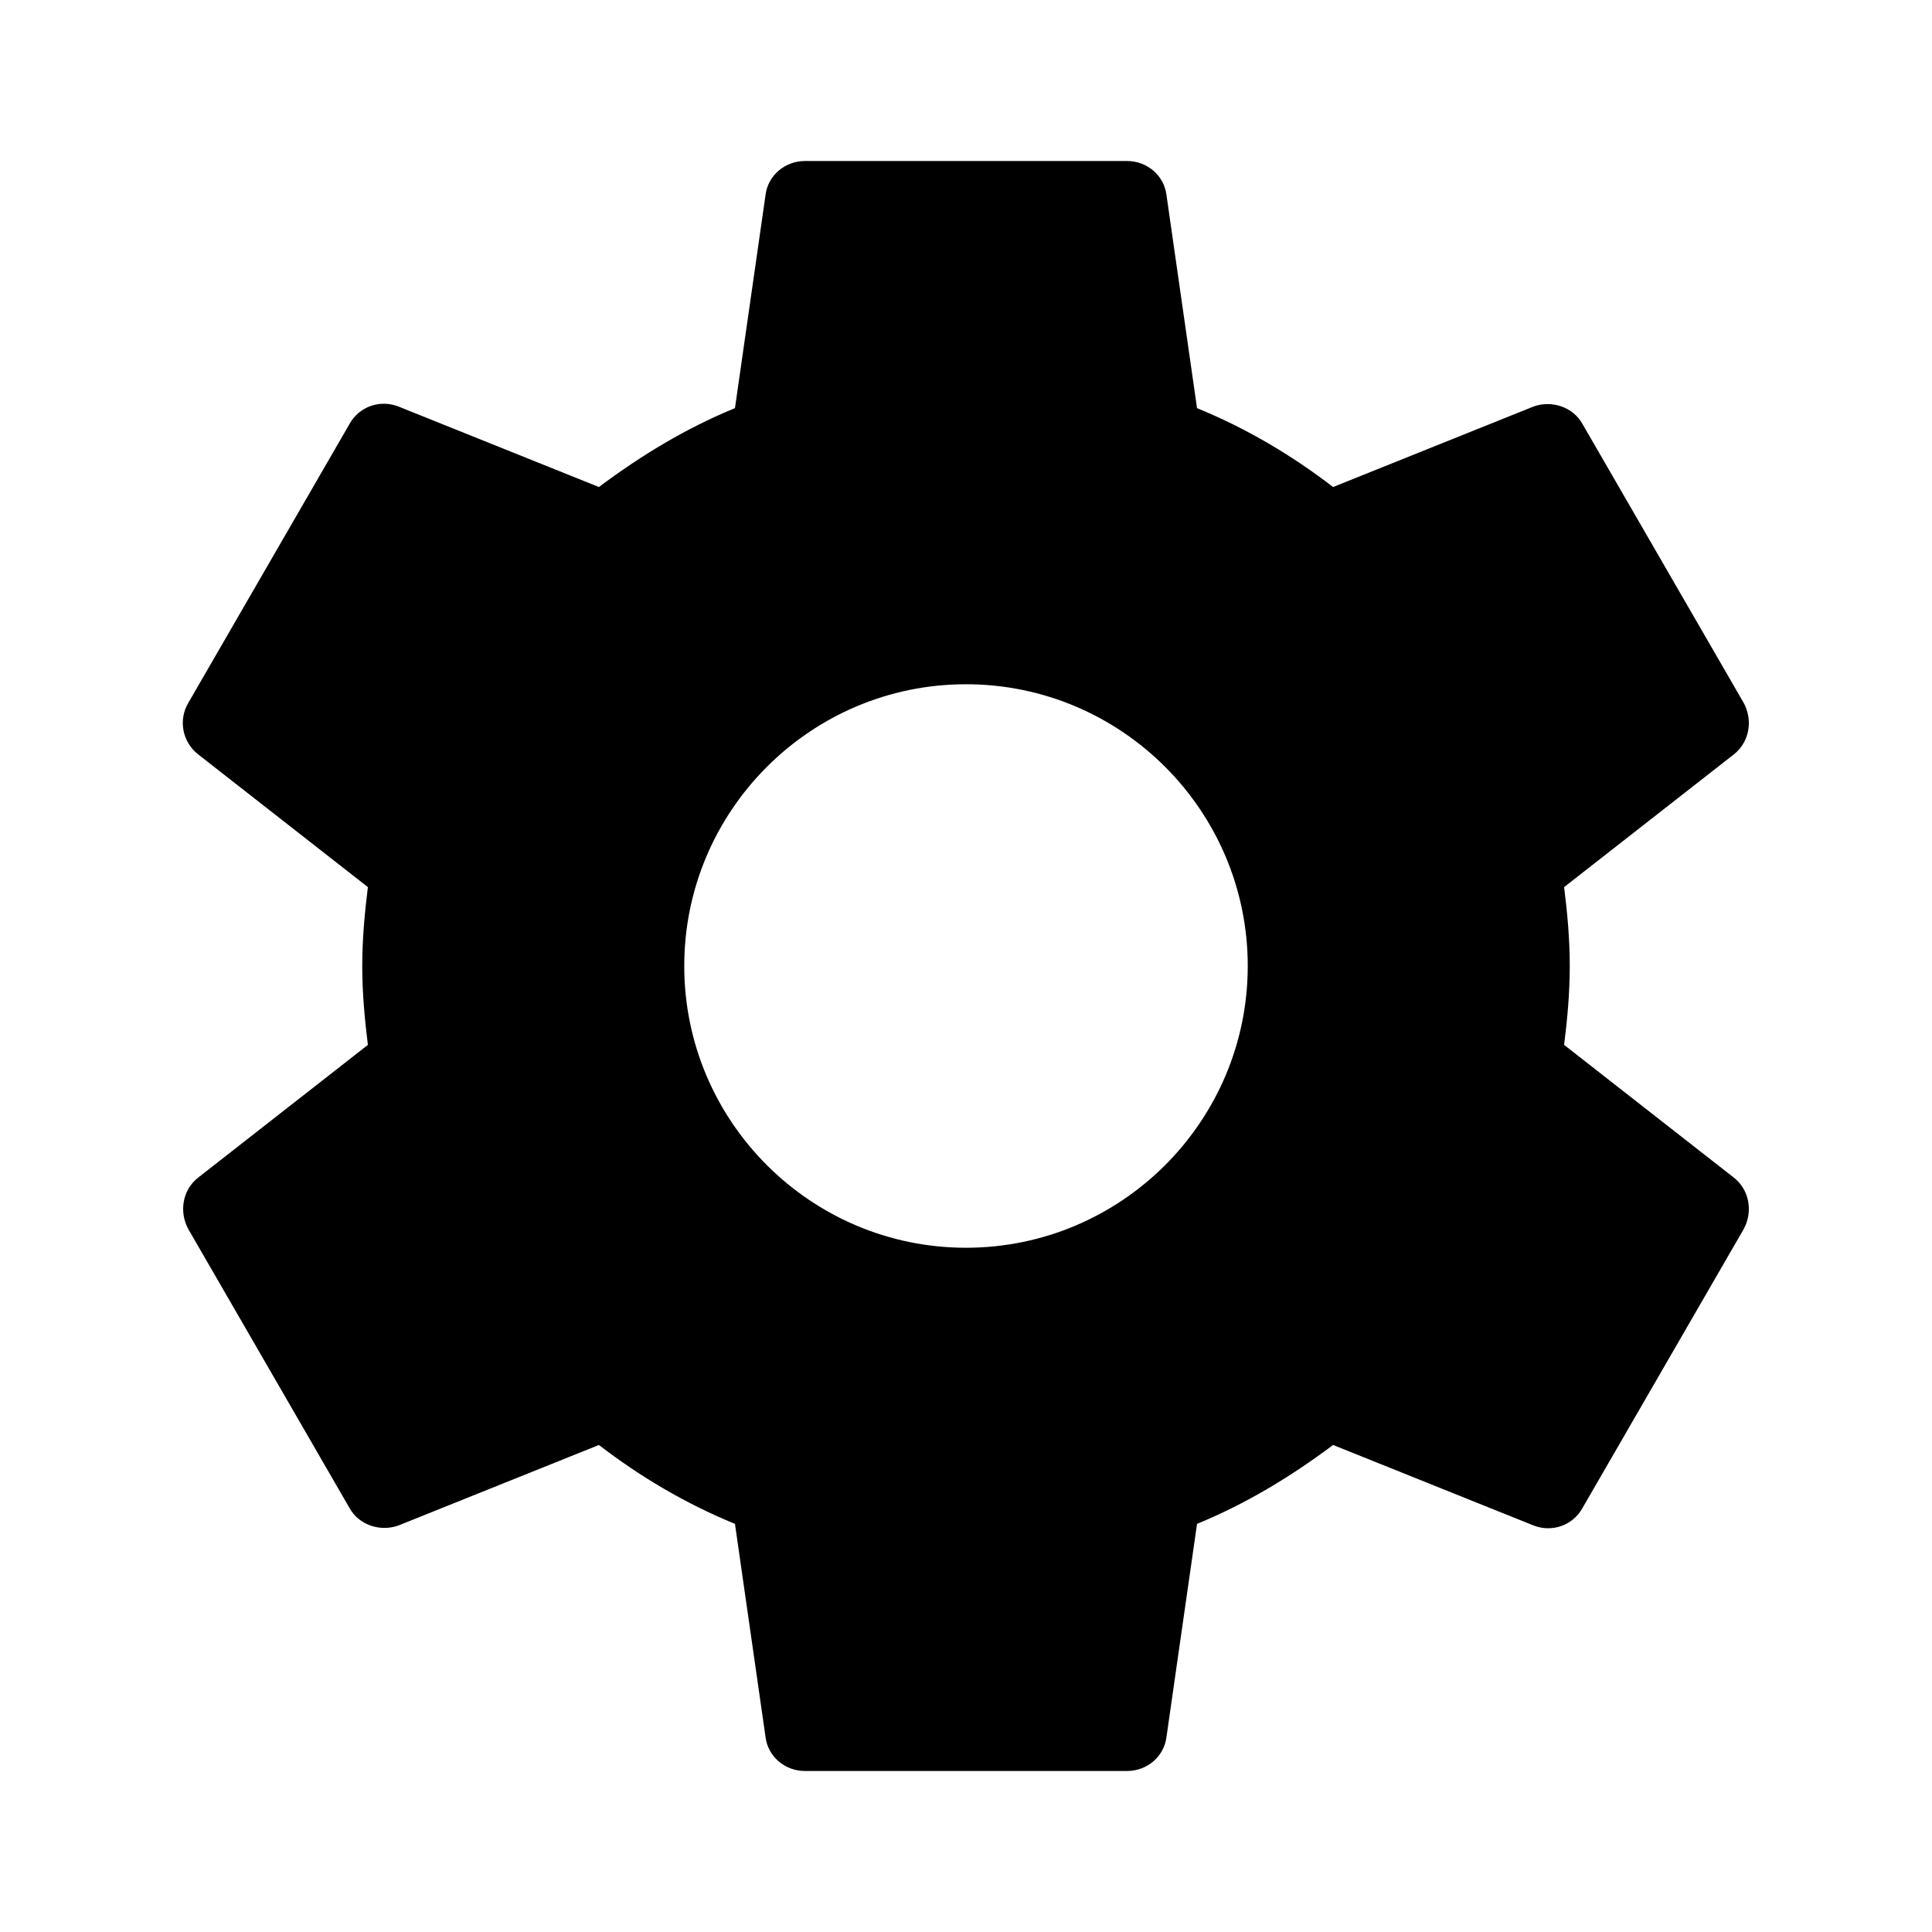
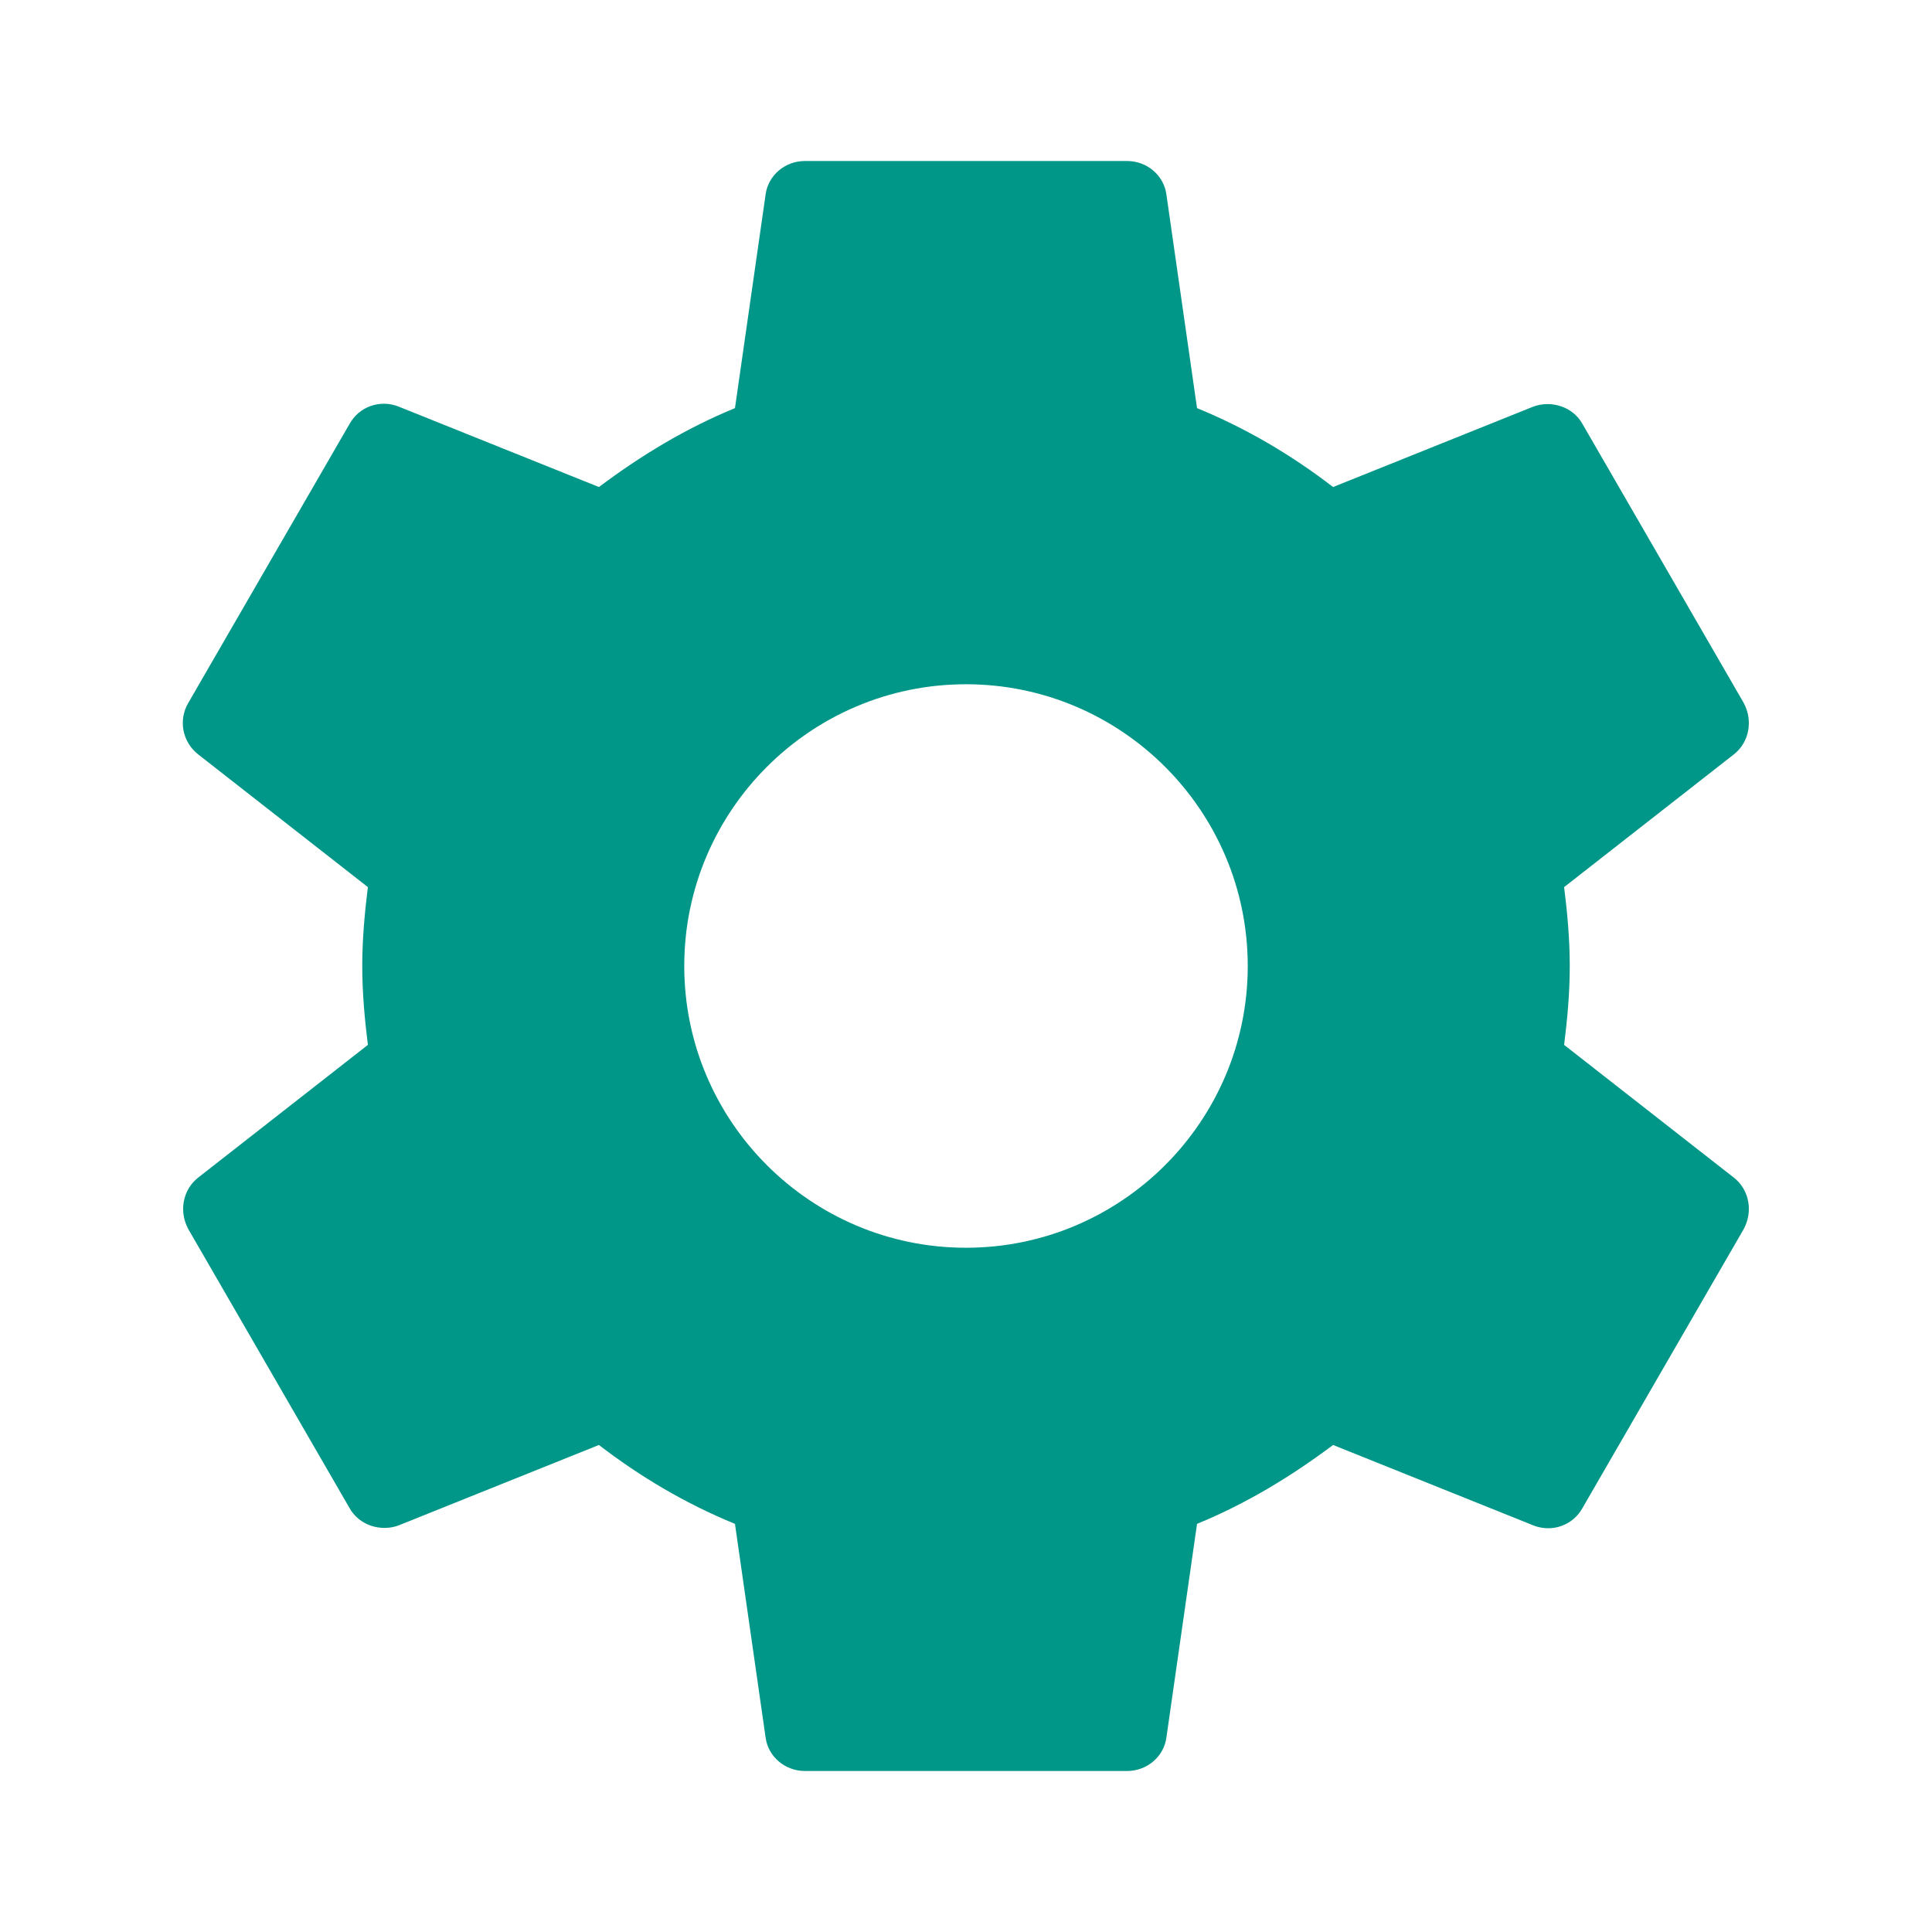
- <svg xmlns="http://www.w3.org/2000/svg" fill="#000000" height="24" viewBox="0 0 24 24" width="24">
+ <svg xmlns="http://www.w3.org/2000/svg" fill="#009688" height="24" viewBox="0 0 24 24" width="24">
  <path d="M0 0h24v24H0z" fill="none" />
  <path d="M19.43 12.98c.04-.32.07-.64.07-.98s-.03-.66-.07-.98l2.11-1.65c.19-.15.24-.42.12-.64l-2-3.46c-.12-.22-.39-.3-.61-.22l-2.49 1c-.52-.4-1.08-.73-1.69-.98l-.38-2.65C14.46 2.18 14.25 2 14 2h-4c-.25 0-.46.18-.49.42l-.38 2.65c-.61.25-1.17.59-1.69.98l-2.49-1c-.23-.09-.49 0-.61.22l-2 3.46c-.13.22-.07.49.12.64l2.11 1.65c-.04.32-.07.65-.07.98s.03.66.07.98l-2.11 1.65c-.19.15-.24.42-.12.64l2 3.46c.12.22.39.3.61.22l2.49-1c.52.4 1.08.73 1.69.98l.38 2.65c.03.24.24.42.49.42h4c.25 0 .46-.18.49-.42l.38-2.65c.61-.25 1.17-.59 1.69-.98l2.49 1c.23.09.49 0 .61-.22l2-3.46c.12-.22.07-.49-.12-.64l-2.11-1.65zM12 15.5c-1.93 0-3.5-1.57-3.5-3.5s1.57-3.5 3.5-3.5 3.5 1.57 3.5 3.5-1.57 3.5-3.5 3.5z" />
</svg>
